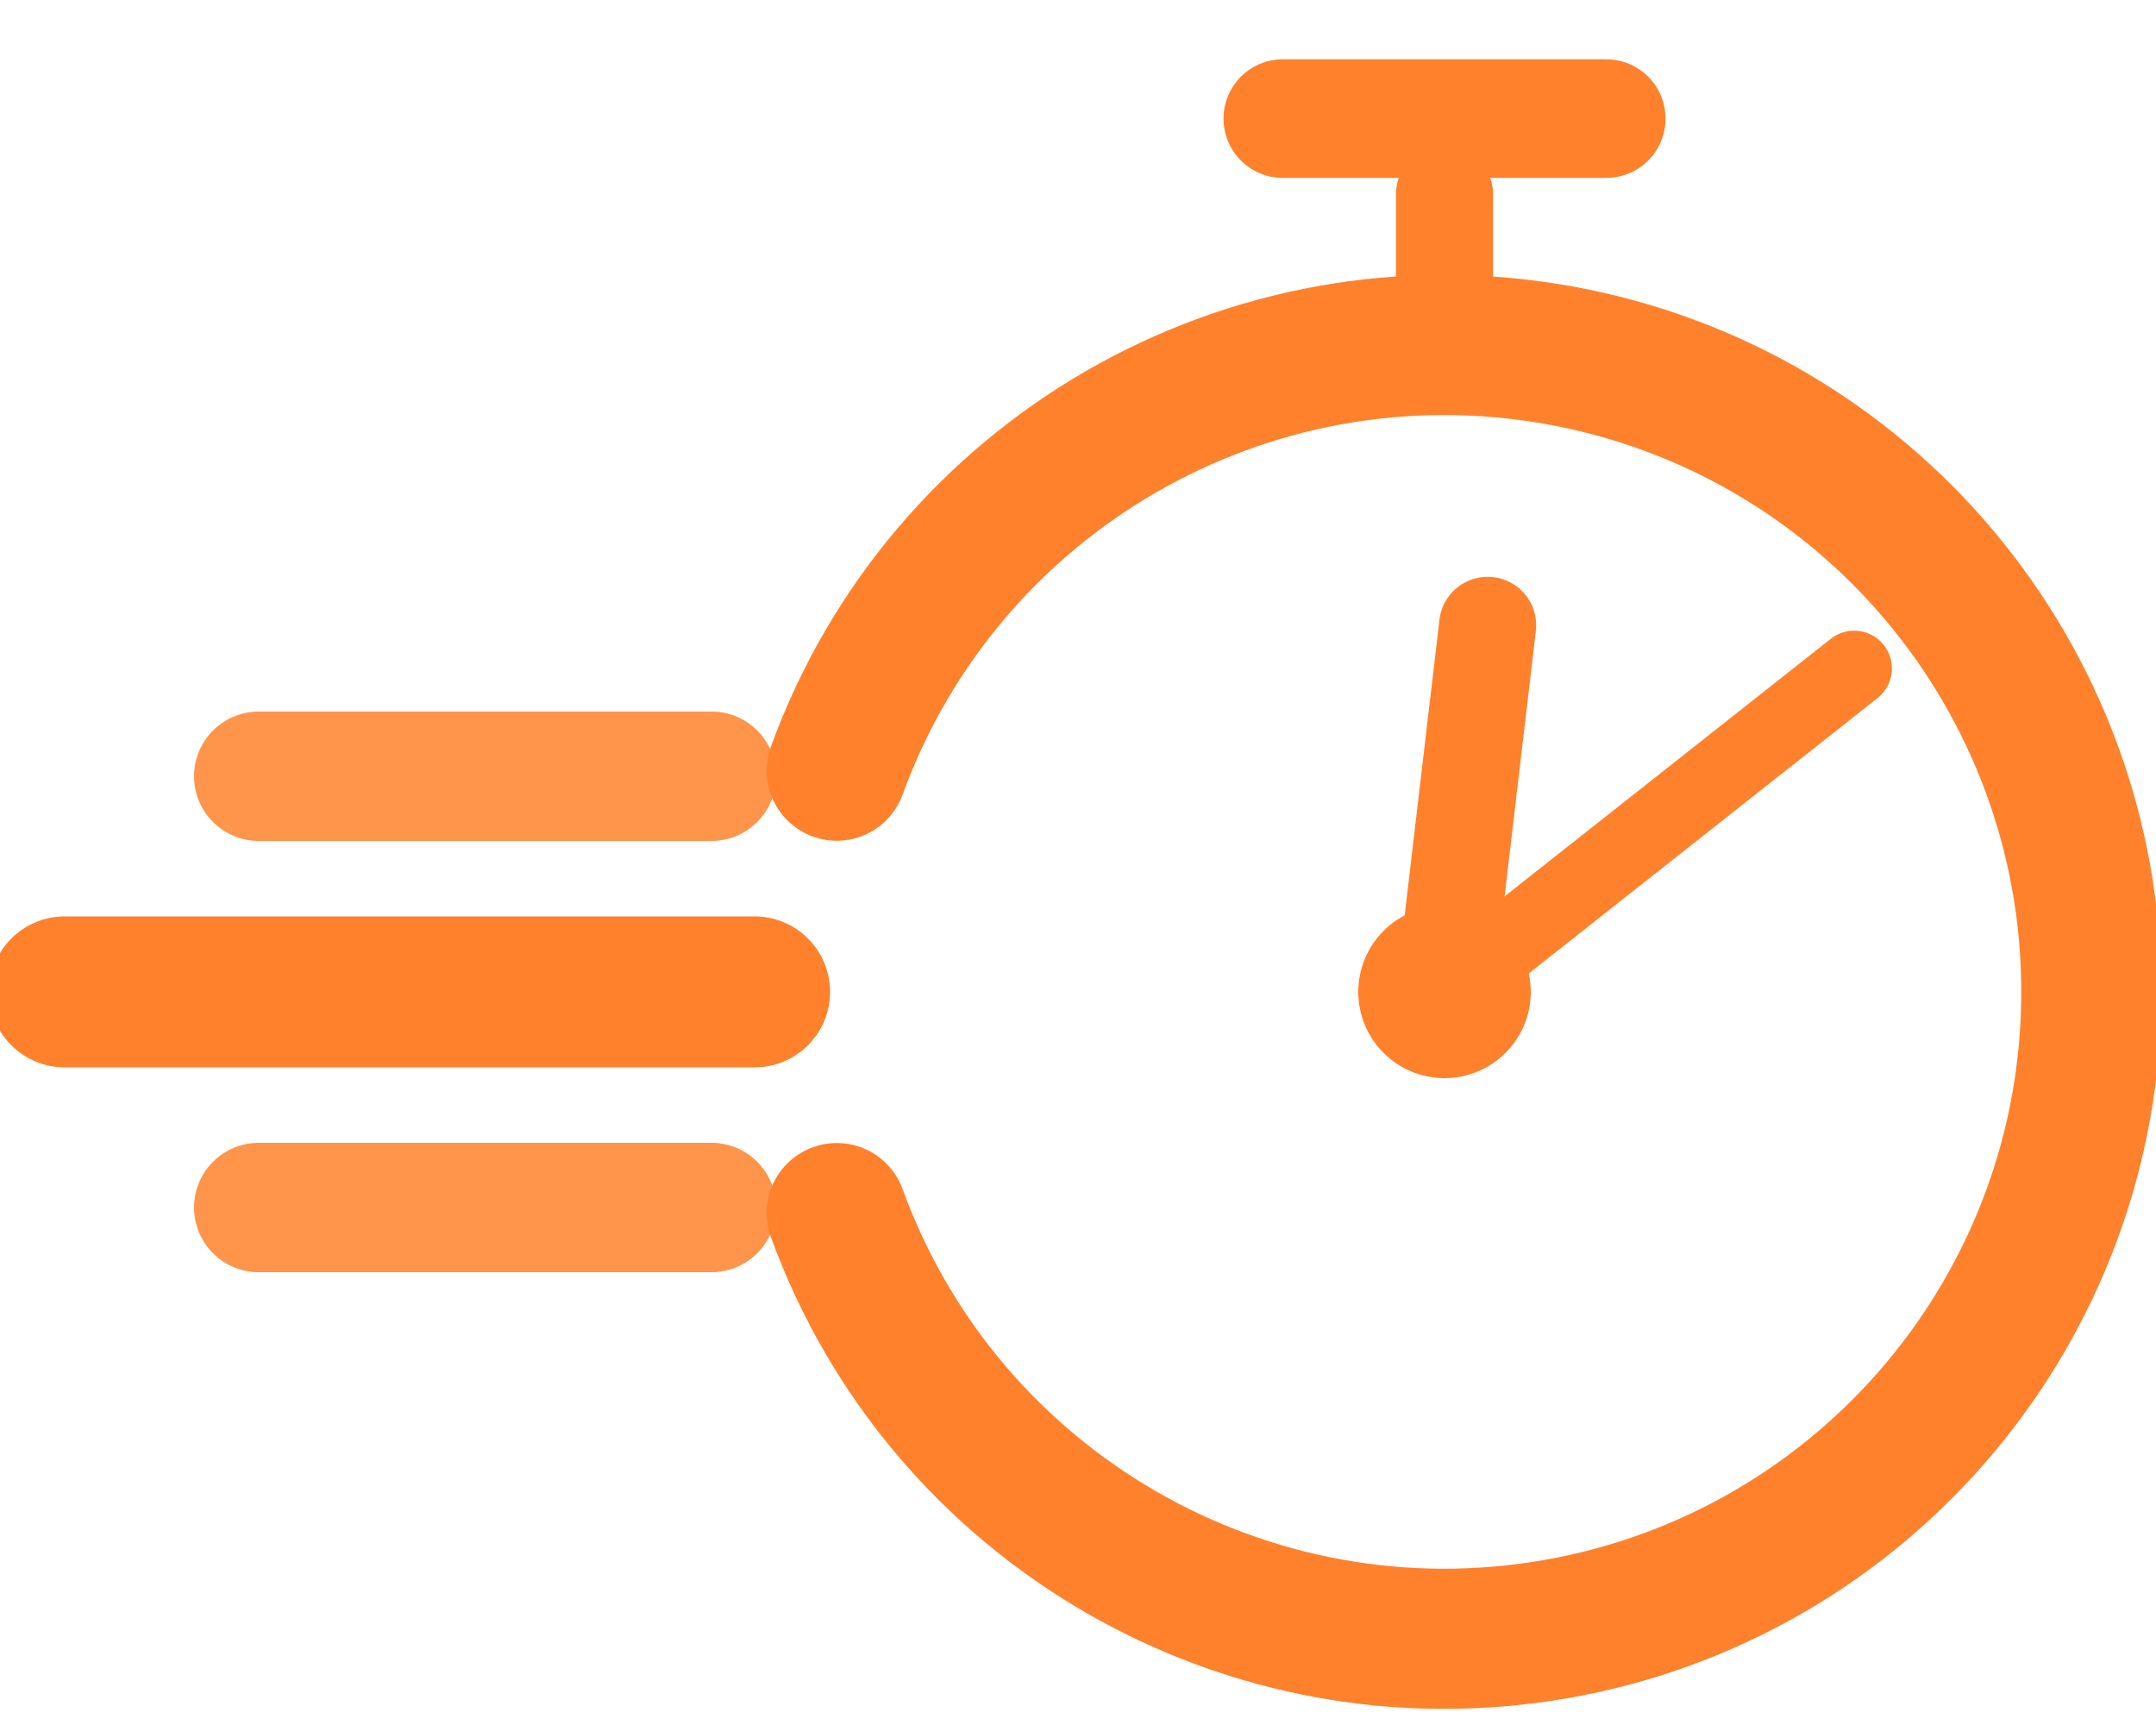
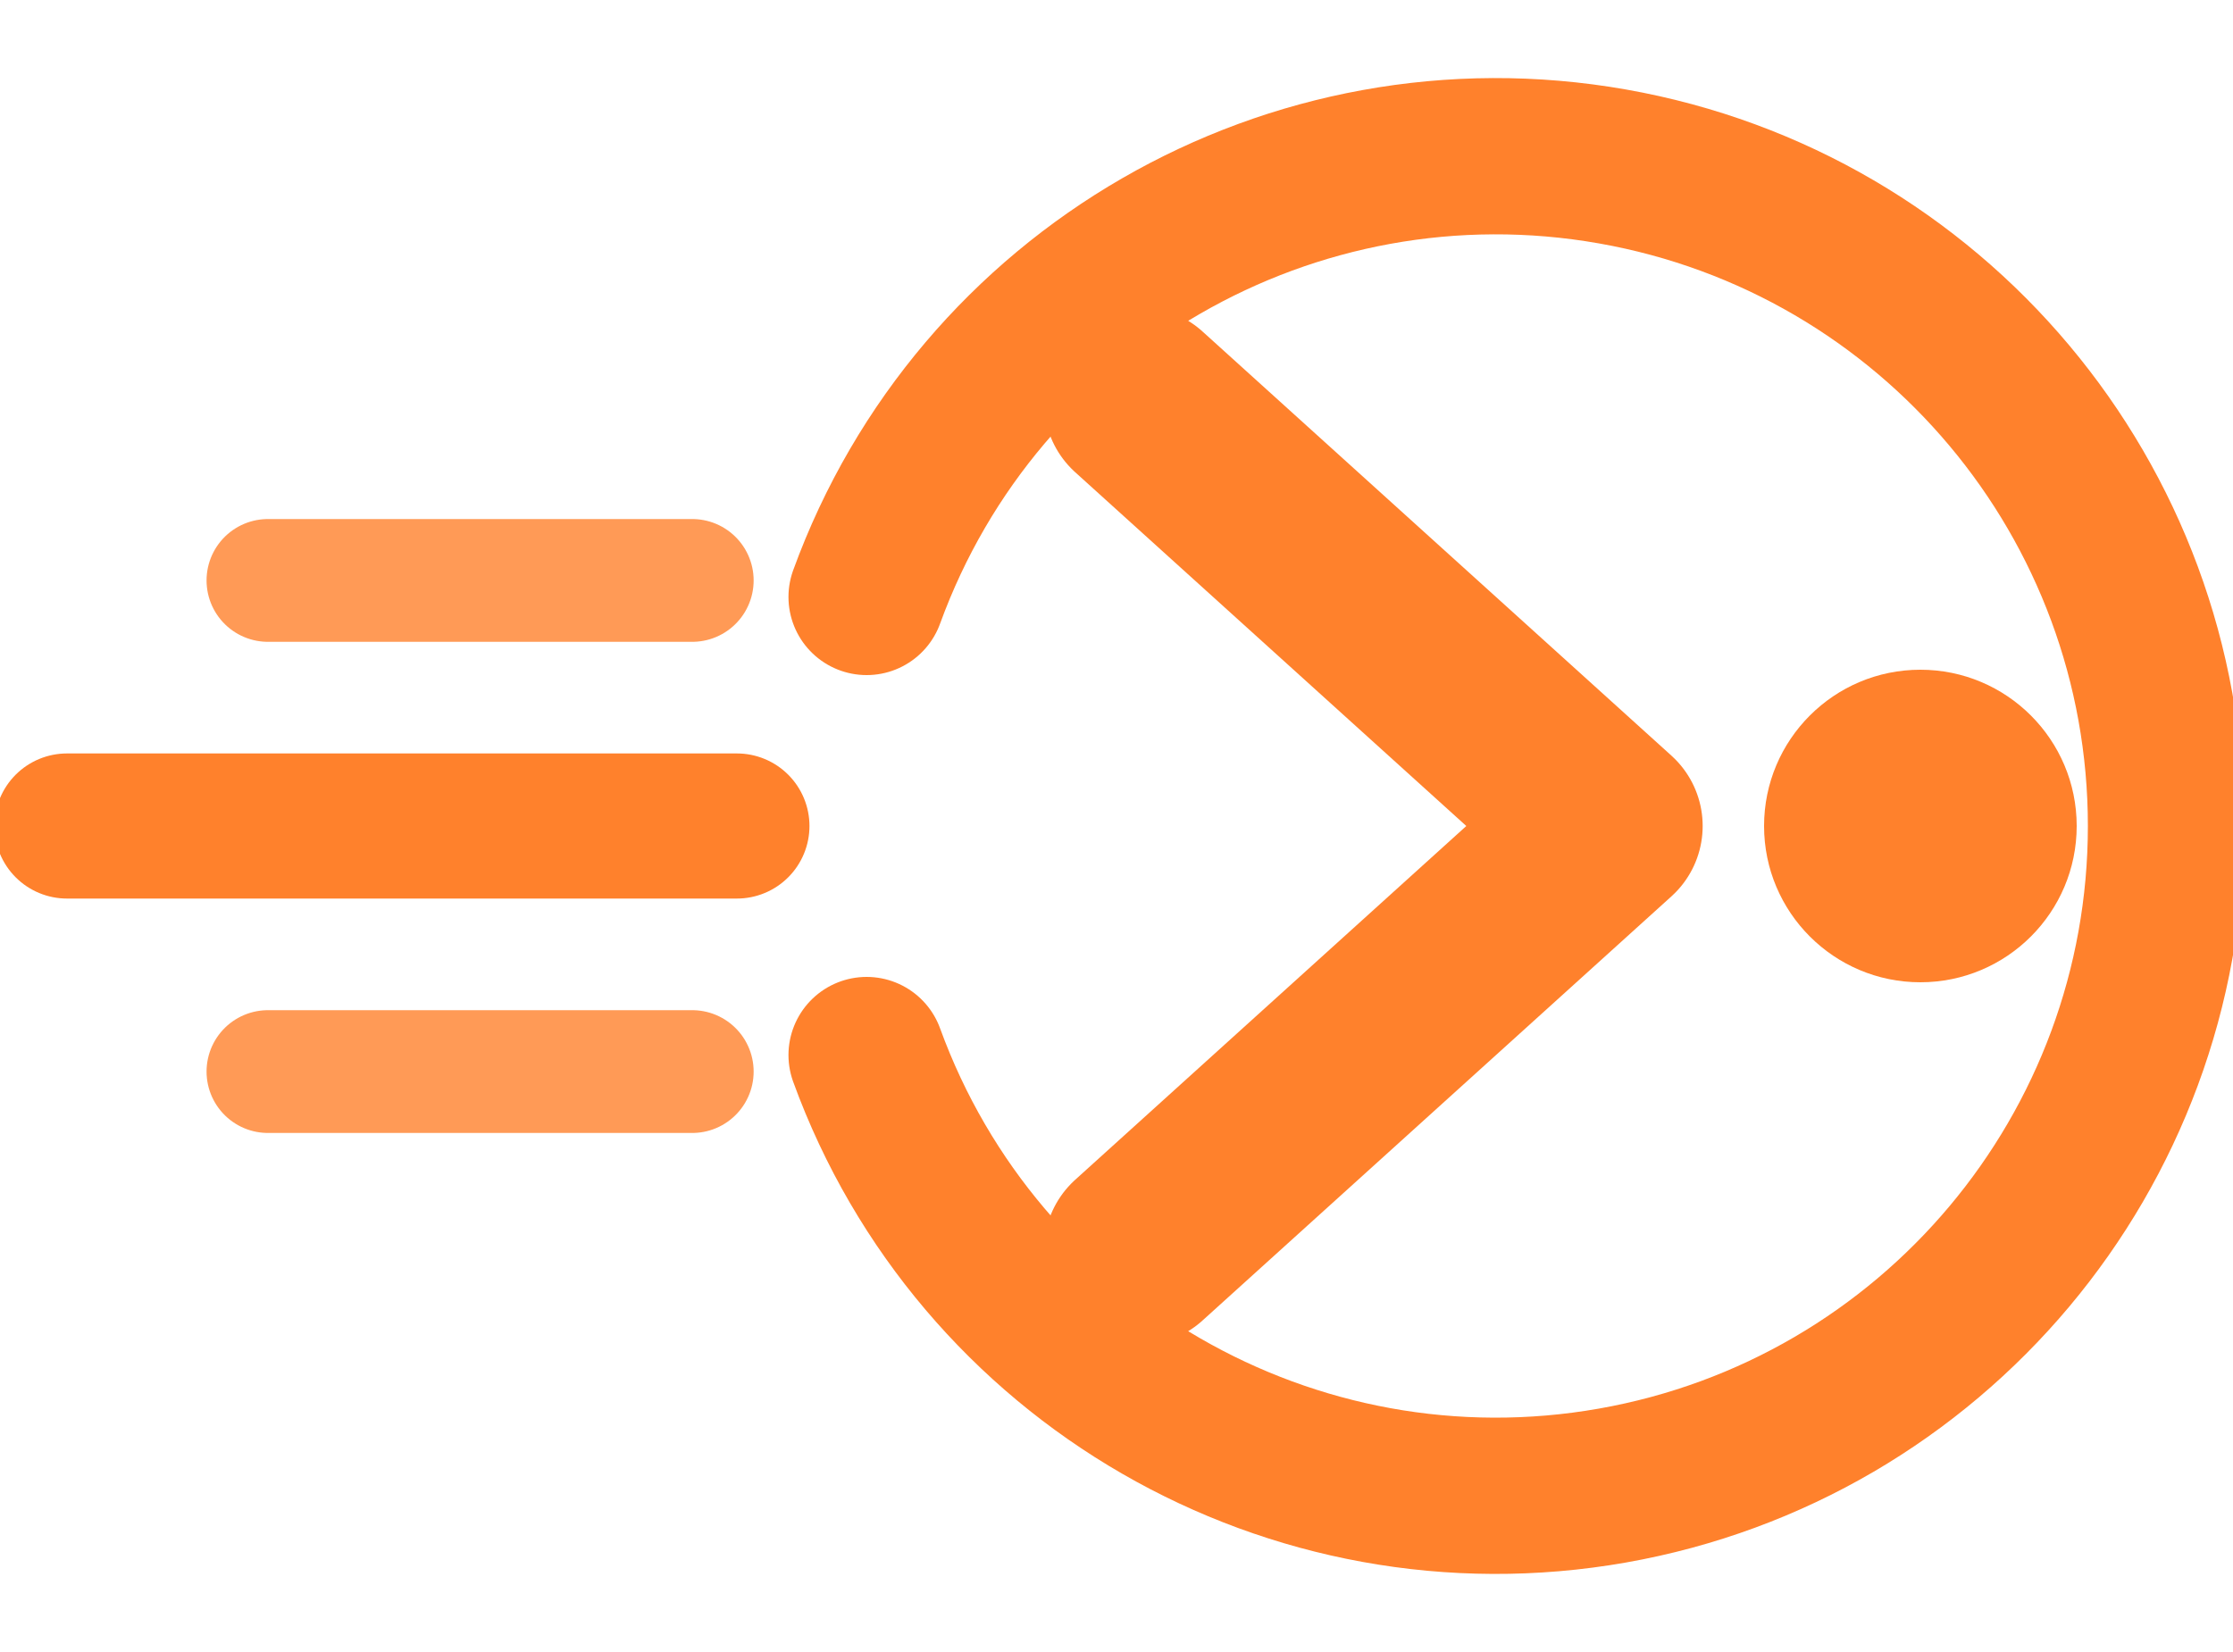
- <svg xmlns="http://www.w3.org/2000/svg" viewBox="-14 8 200 160" fill="none" stroke="#ff812c" stroke-linecap="round" stroke-linejoin="round">
-   <line x1="-8" y1="100" x2="56" y2="100" stroke-width="14" />
-   <line x1="10" y1="80" x2="52" y2="80" stroke-width="12" stroke-opacity="0.85" />
-   <line x1="10" y1="120" x2="52" y2="120" stroke-width="12" stroke-opacity="0.85" />
-   <path d="M 63.62 79.48 A 60 60 0 1 1 63.62 120.52" stroke-width="13" />
-   <line x1="120" y1="40" x2="120" y2="26" stroke-width="9" />
-   <line x1="105" y1="19" x2="135" y2="19" stroke-width="11" />
-   <line x1="120" y1="100" x2="124" y2="66" stroke-width="9" />
-   <line x1="120" y1="100" x2="158" y2="70" stroke-width="7" />
-   <circle cx="120" cy="100" r="8" fill="#ff812c" stroke="none" />
+ <svg xmlns="http://www.w3.org/2000/svg" viewBox="-14 26 200 148" fill="none" stroke="#ff812c" stroke-linecap="round" stroke-linejoin="round">
+   <line x1="-8" y1="100" x2="52" y2="100" stroke-width="13" />
+   <line x1="10" y1="78" x2="48" y2="78" stroke-width="11" stroke-opacity="0.8" />
+   <line x1="10" y1="122" x2="48" y2="122" stroke-width="11" stroke-opacity="0.8" />
+   <path d="M 63.62 79.48 A 60 60 0 1 1 63.62 120.52" stroke-width="14" />
+   <path d="M 88 62 L 130 100 L 88 138" stroke-width="17" />
+   <circle cx="158" cy="100" r="14" fill="#ff812c" stroke="none" />
</svg>
